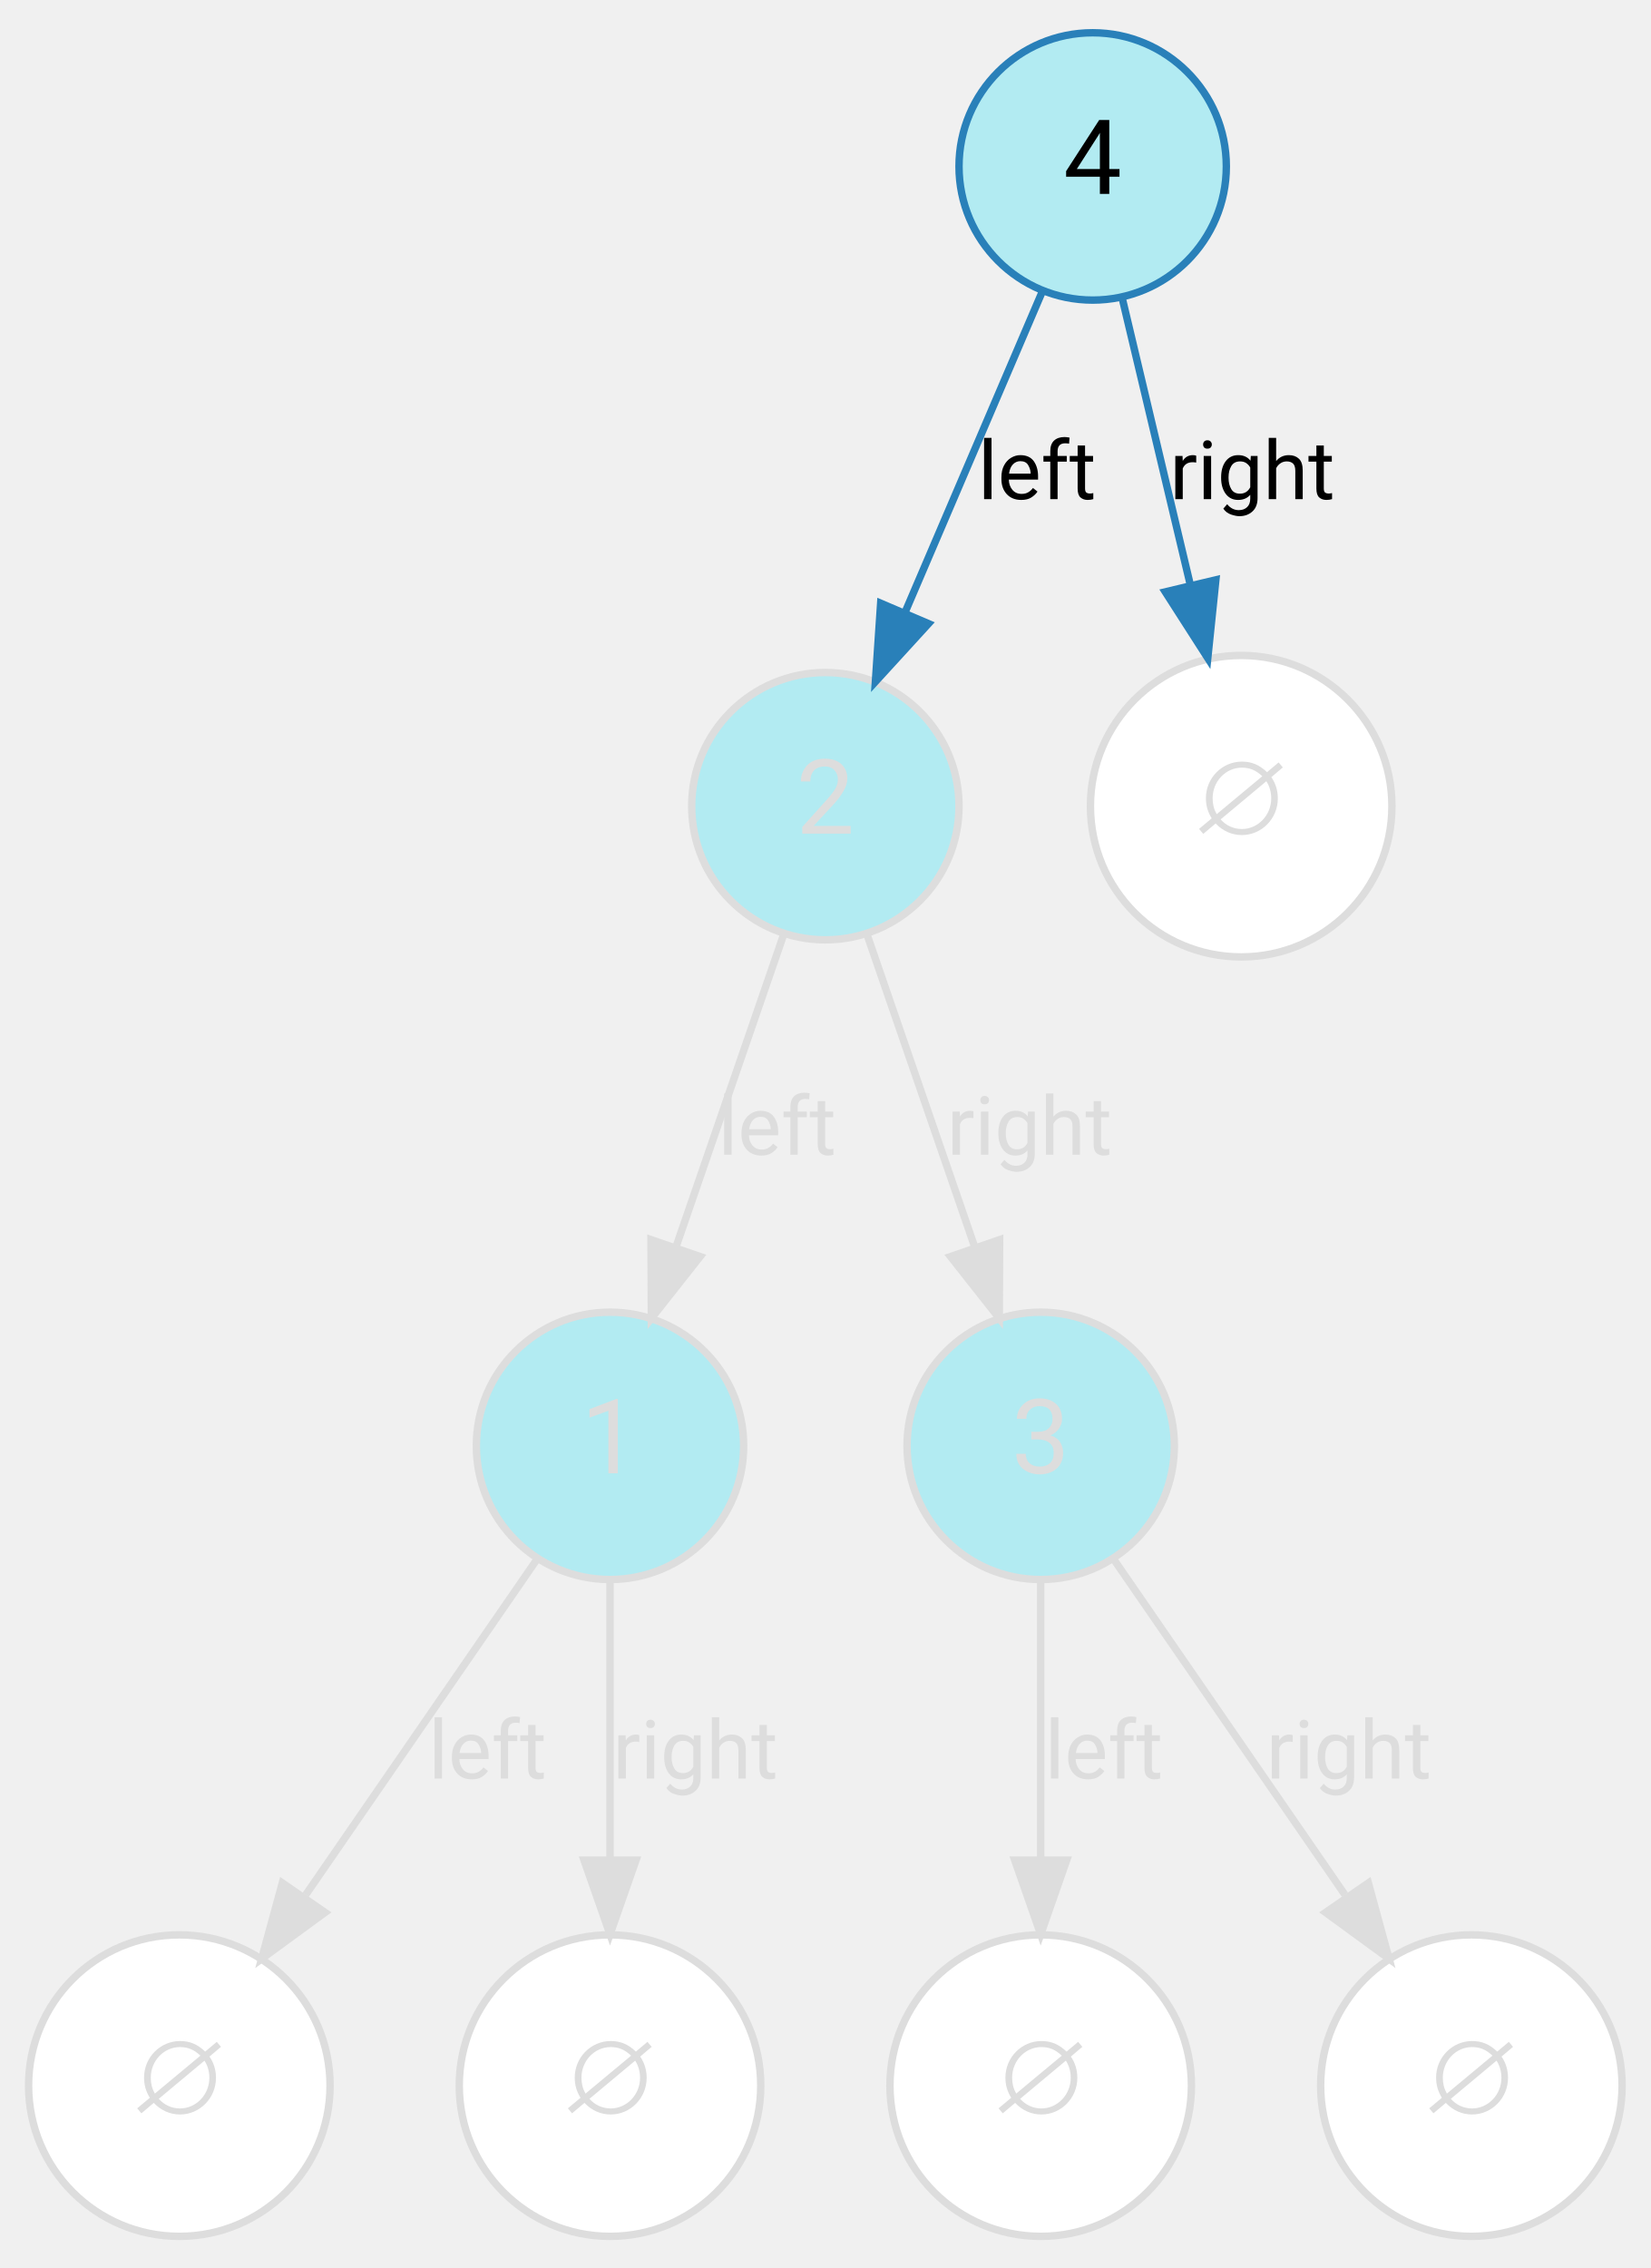
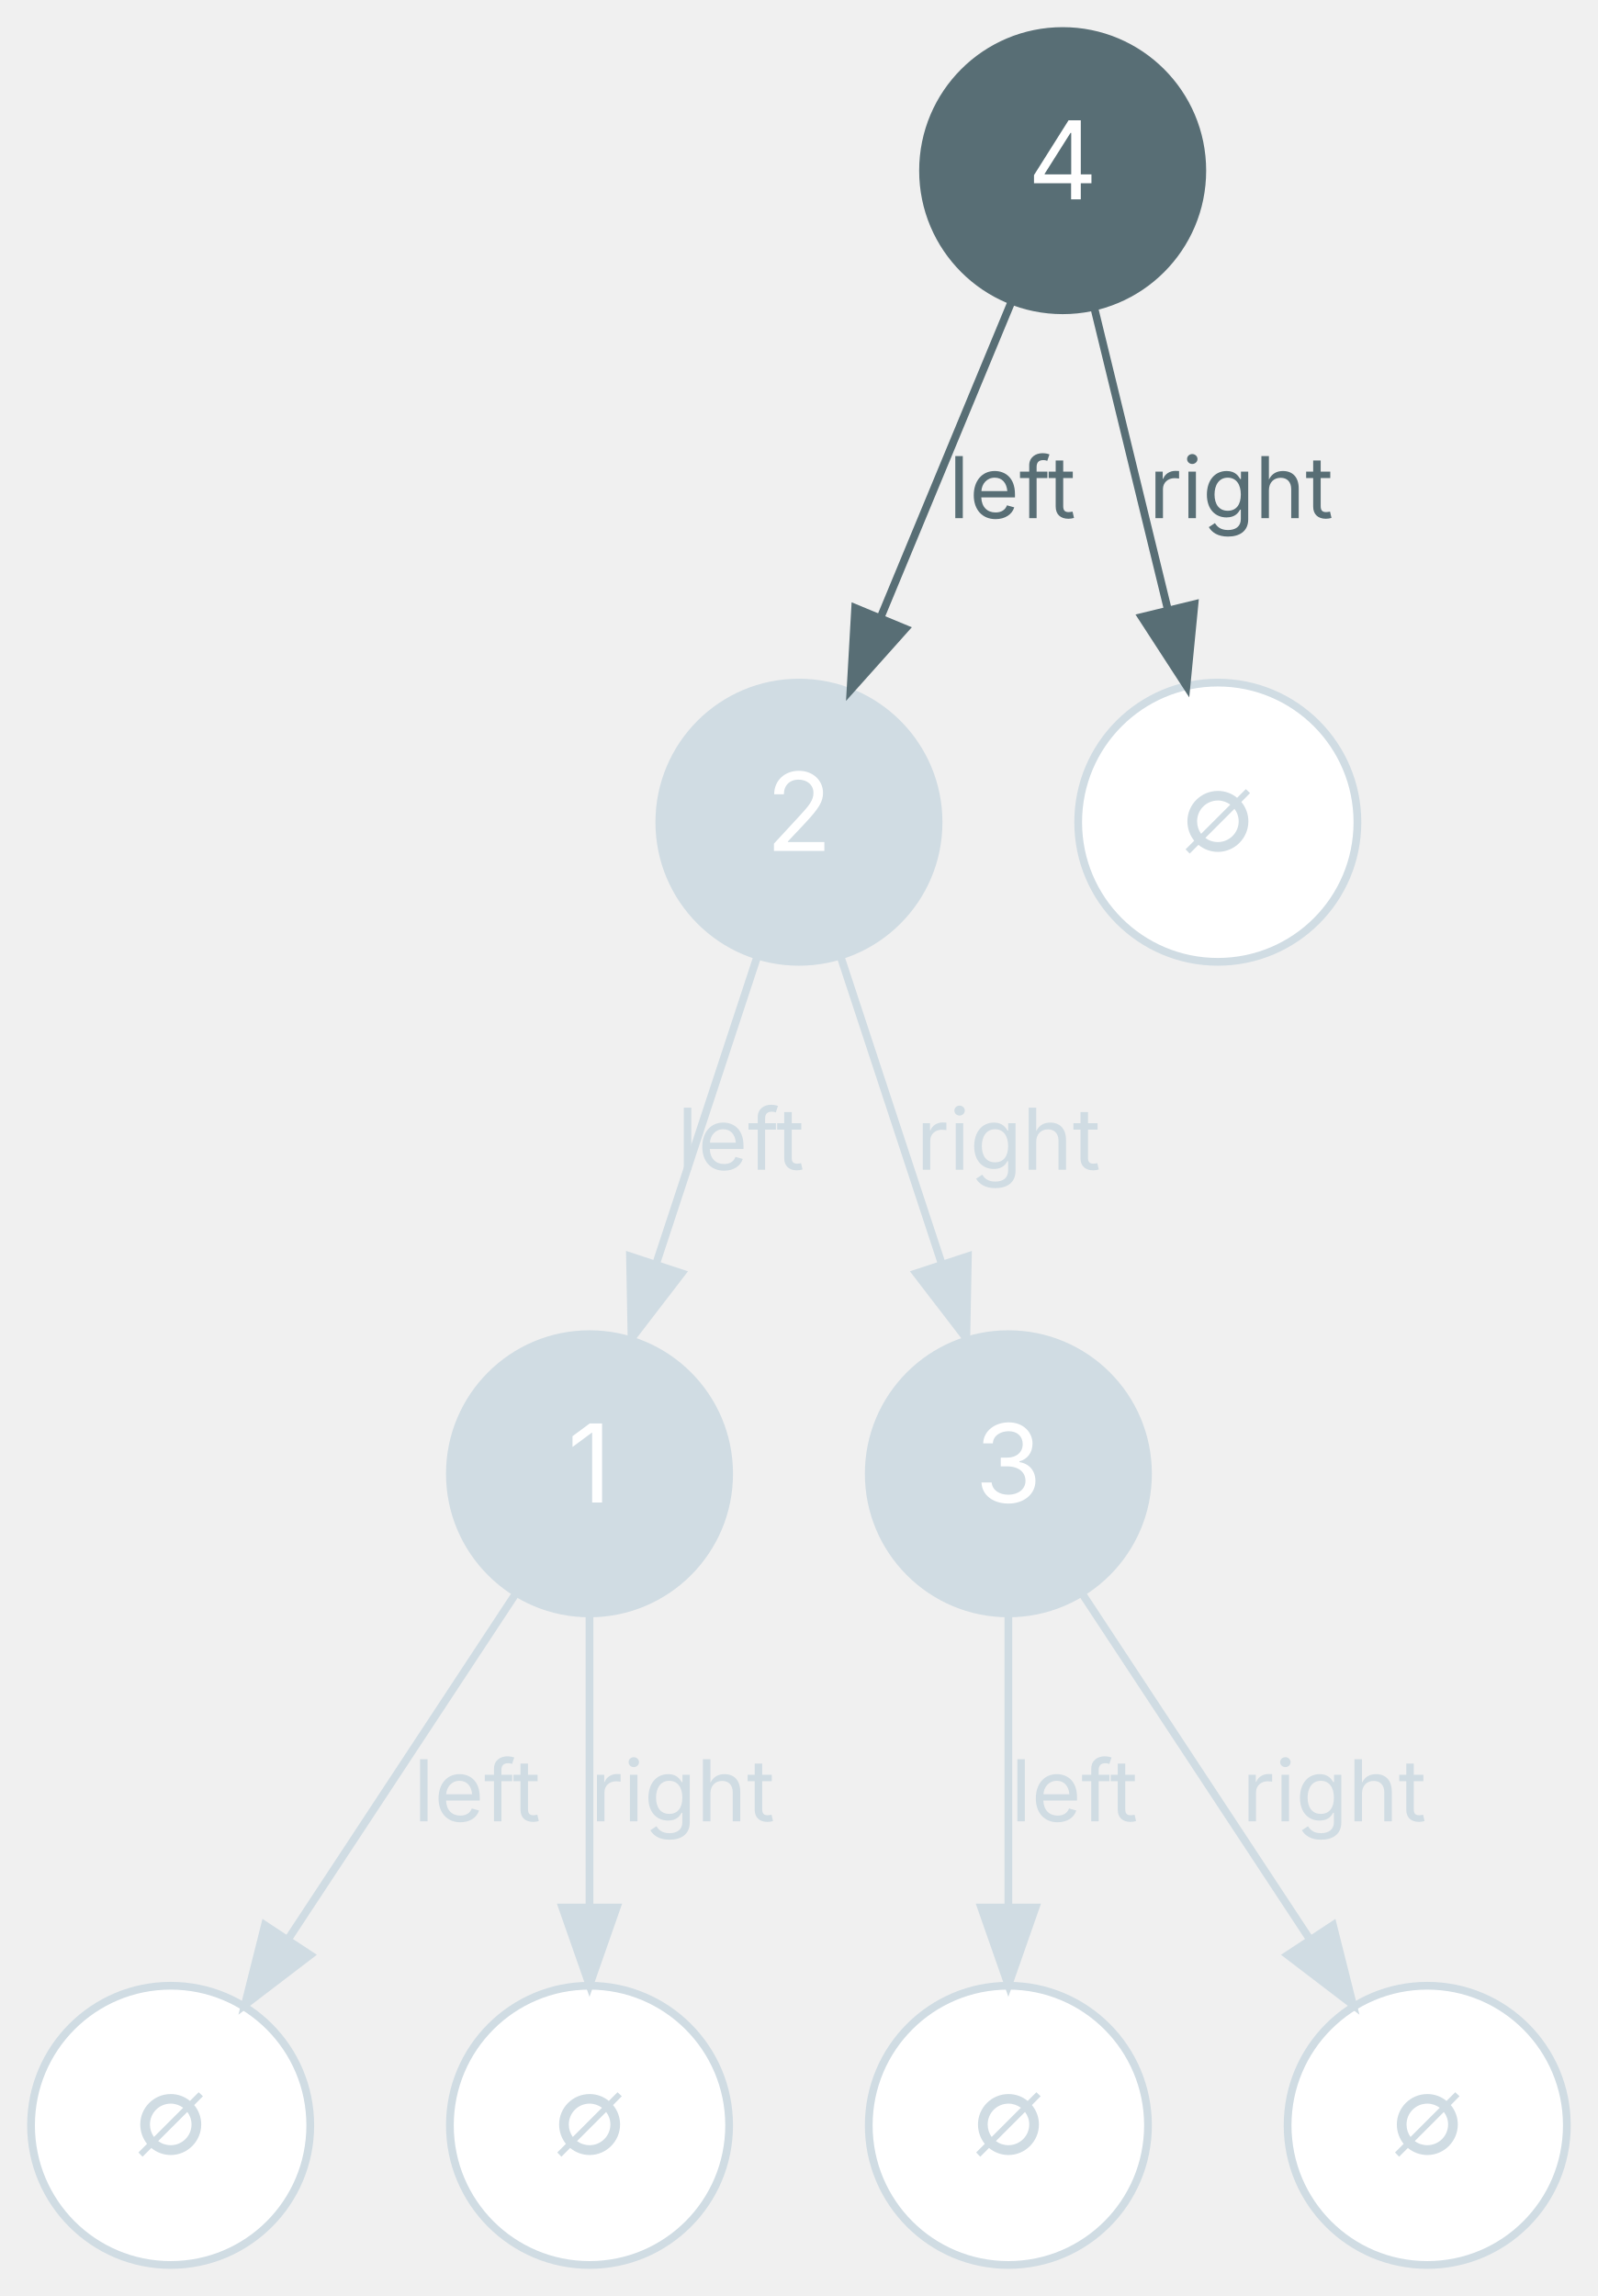
- <svg xmlns="http://www.w3.org/2000/svg" width="222pt" height="305pt" viewBox="0.00 0.00 222.30 304.59">
-   <g id="graph0" class="graph" transform="scale(1 1) rotate(0) translate(4 300.59)">
-     <g id="node1" class="node">
-       <ellipse fill="#b2ebf2" stroke="#2980b9" cx="143.15" cy="-278.59" rx="18" ry="18" />
-       <text text-anchor="middle" x="143.15" y="-274.89" font-family="Segoe UI,Roboto,Helvetica,Arial,sans-serif" font-size="14.00" fill="#000000">4</text>
+ <svg xmlns="http://www.w3.org/2000/svg" width="206pt" height="296pt" viewBox="0.00 0.00 206.00 296.00">
+   <g id="graph0" class="graph tree" transform="scale(1 1) rotate(0) translate(4 292)">
+     <g id="node1" class="node cell">
+       <ellipse fill="#586e75" stroke="#586e75" cx="133" cy="-270" rx="18" ry="18" />
+       <text text-anchor="middle" x="133" y="-266.3" font-family="Inter,Arial" font-size="14.00" fill="#ffffff">4</text>
    </g>
-     <g id="node2" class="node">
-       <ellipse fill="#b2ebf2" stroke="#dddddd" cx="107.15" cy="-192.44" rx="18" ry="18" />
-       <text text-anchor="middle" x="107.15" y="-188.74" font-family="Segoe UI,Roboto,Helvetica,Arial,sans-serif" font-size="14.00" fill="#dddddd">2</text>
+     <g id="node2" class="node cell,disabled">
+       <ellipse fill="#d0dce3" stroke="#d0dce3" cx="99" cy="-186" rx="18" ry="18" />
+       <text text-anchor="middle" x="99" y="-182.3" font-family="Inter,Arial" font-size="14.00" fill="#ffffff">2</text>
    </g>
    <g id="edge1" class="edge">
-       <path fill="none" stroke="#2980b9" d="M136.38,-261.77C131.2,-249.66 123.95,-232.73 117.97,-218.75" />
-       <polygon fill="#2980b9" stroke="#2980b9" points="121.04,-217.02 113.89,-209.2 114.6,-219.77 121.04,-217.02" />
-       <text text-anchor="middle" x="135.65" y="-233.79" font-family="Segoe UI,Roboto,Helvetica,Arial,sans-serif" font-size="11.00" fill="#000000">left</text>
+       <path fill="none" stroke="#586e75" d="M126.44,-253.19C121.68,-241.69 115.12,-225.88 109.61,-212.6" />
+       <polygon fill="#586e75" stroke="#586e75" points="112.71,-210.94 105.65,-203.04 106.25,-213.62 112.71,-210.94" />
+       <text text-anchor="middle" x="126.5" y="-225.2" font-family="Inter,Arial" font-size="11.00" fill="#586e75">left</text>
    </g>
-     <g id="node5" class="node">
-       <ellipse fill="#ffffff" stroke="#dddddd" cx="163.15" cy="-192.44" rx="20.3" ry="20.3" />
-       <text text-anchor="middle" x="163.15" y="-188.74" font-family="Segoe UI,Roboto,Helvetica,Arial,sans-serif" font-size="14.00" fill="#dddddd">∅</text>
+     <g id="node5" class="node nil,disabled">
+       <ellipse fill="#ffffff" stroke="#d0dce3" cx="153" cy="-186" rx="18" ry="18" />
+       <text text-anchor="middle" x="153" y="-182.3" font-family="Inter,Arial" font-size="14.00" fill="#d0dce3">∅</text>
    </g>
    <g id="edge2" class="edge">
-       <path fill="none" stroke="#2980b9" d="M147.1,-260.97C149.72,-249.93 153.23,-235.15 156.3,-222.24" />
-       <polygon fill="#2980b9" stroke="#2980b9" points="159.74,-222.92 158.65,-212.38 152.93,-221.3 159.74,-222.92" />
-       <text text-anchor="middle" x="164.65" y="-233.79" font-family="Segoe UI,Roboto,Helvetica,Arial,sans-serif" font-size="11.00" fill="#000000">right</text>
+       <path fill="none" stroke="#586e75" d="M137.05,-252.41C139.76,-241.29 143.39,-226.41 146.5,-213.66" />
+       <polygon fill="#586e75" stroke="#586e75" points="149.99,-214.11 148.96,-203.57 143.19,-212.46 149.99,-214.11" />
+       <text text-anchor="middle" x="156" y="-225.2" font-family="Inter,Arial" font-size="11.00" fill="#586e75">right</text>
    </g>
-     <g id="node3" class="node">
-       <ellipse fill="#b2ebf2" stroke="#dddddd" cx="78.15" cy="-106.3" rx="18" ry="18" />
-       <text text-anchor="middle" x="78.15" y="-102.6" font-family="Segoe UI,Roboto,Helvetica,Arial,sans-serif" font-size="14.00" fill="#dddddd">1</text>
+     <g id="node3" class="node cell,disabled">
+       <ellipse fill="#d0dce3" stroke="#d0dce3" cx="72" cy="-102" rx="18" ry="18" />
+       <text text-anchor="middle" x="72" y="-98.3" font-family="Inter,Arial" font-size="14.00" fill="#ffffff">1</text>
    </g>
-     <g id="edge3" class="edge">
-       <path fill="none" stroke="#dddddd" d="M101.56,-175.22C97.46,-163.35 91.83,-146.99 87.11,-133.3" />
-       <polygon fill="#dddddd" stroke="#dddddd" points="90.29,-131.79 83.72,-123.47 83.67,-134.07 90.29,-131.79" />
-       <text text-anchor="middle" x="100.65" y="-145.5" font-family="Segoe UI,Roboto,Helvetica,Arial,sans-serif" font-size="11.00" fill="#dddddd">left</text>
+     <g id="edge3" class="edge disabled">
+       <path fill="none" stroke="#d0dce3" d="M93.67,-168.8C89.95,-157.53 84.93,-142.26 80.65,-129.26" />
+       <polygon fill="#d0dce3" stroke="#d0dce3" points="83.87,-127.85 77.42,-119.45 77.22,-130.04 83.87,-127.85" />
+       <text text-anchor="middle" x="91.5" y="-141.2" font-family="Inter,Arial" font-size="11.00" fill="#d0dce3">left</text>
    </g>
-     <g id="node4" class="node">
-       <ellipse fill="#b2ebf2" stroke="#dddddd" cx="136.15" cy="-106.3" rx="18" ry="18" />
-       <text text-anchor="middle" x="136.15" y="-102.6" font-family="Segoe UI,Roboto,Helvetica,Arial,sans-serif" font-size="14.00" fill="#dddddd">3</text>
+     <g id="node4" class="node cell,disabled">
+       <ellipse fill="#d0dce3" stroke="#d0dce3" cx="126" cy="-102" rx="18" ry="18" />
+       <text text-anchor="middle" x="126" y="-98.3" font-family="Inter,Arial" font-size="14.00" fill="#ffffff">3</text>
    </g>
-     <g id="edge4" class="edge">
-       <path fill="none" stroke="#dddddd" d="M112.74,-175.22C116.83,-163.35 122.47,-146.99 127.19,-133.3" />
-       <polygon fill="#dddddd" stroke="#dddddd" points="130.62,-134.07 130.57,-123.47 124.01,-131.79 130.62,-134.07" />
-       <text text-anchor="middle" x="134.65" y="-145.5" font-family="Segoe UI,Roboto,Helvetica,Arial,sans-serif" font-size="11.00" fill="#dddddd">right</text>
+     <g id="edge4" class="edge disabled">
+       <path fill="none" stroke="#d0dce3" d="M104.33,-168.8C108.05,-157.53 113.07,-142.26 117.35,-129.26" />
+       <polygon fill="#d0dce3" stroke="#d0dce3" points="120.78,-130.04 120.58,-119.45 114.13,-127.85 120.78,-130.04" />
+       <text text-anchor="middle" x="126" y="-141.2" font-family="Inter,Arial" font-size="11.00" fill="#d0dce3">right</text>
    </g>
-     <g id="node6" class="node">
-       <ellipse fill="#ffffff" stroke="#dddddd" cx="20.15" cy="-20.15" rx="20.3" ry="20.3" />
-       <text text-anchor="middle" x="20.15" y="-16.45" font-family="Segoe UI,Roboto,Helvetica,Arial,sans-serif" font-size="14.00" fill="#dddddd">∅</text>
+     <g id="node6" class="node nil,disabled">
+       <ellipse fill="#ffffff" stroke="#d0dce3" cx="18" cy="-18" rx="18" ry="18" />
+       <text text-anchor="middle" x="18" y="-14.3" font-family="Inter,Arial" font-size="14.00" fill="#d0dce3">∅</text>
    </g>
-     <g id="edge5" class="edge">
-       <path fill="none" stroke="#dddddd" d="M68.31,-91.02C59.8,-78.67 47.3,-60.54 37.17,-45.84" />
-       <polygon fill="#dddddd" stroke="#dddddd" points="39.78,-43.47 31.23,-37.22 34.02,-47.44 39.78,-43.47" />
-       <text text-anchor="middle" x="61.65" y="-61.5" font-family="Segoe UI,Roboto,Helvetica,Arial,sans-serif" font-size="11.00" fill="#dddddd">left</text>
+     <g id="edge5" class="edge disabled">
+       <path fill="none" stroke="#d0dce3" d="M62.35,-86.34C54.28,-74.1 42.64,-56.42 33.31,-42.25" />
+       <polygon fill="#d0dce3" stroke="#d0dce3" points="35.99,-39.96 27.57,-33.53 30.15,-43.81 35.99,-39.96" />
+       <text text-anchor="middle" x="57.5" y="-57.2" font-family="Inter,Arial" font-size="11.00" fill="#d0dce3">left</text>
    </g>
-     <g id="node7" class="node">
-       <ellipse fill="#ffffff" stroke="#dddddd" cx="78.15" cy="-20.15" rx="20.3" ry="20.3" />
-       <text text-anchor="middle" x="78.15" y="-16.45" font-family="Segoe UI,Roboto,Helvetica,Arial,sans-serif" font-size="14.00" fill="#dddddd">∅</text>
+     <g id="node7" class="node nil,disabled">
+       <ellipse fill="#ffffff" stroke="#d0dce3" cx="72" cy="-18" rx="18" ry="18" />
+       <text text-anchor="middle" x="72" y="-14.3" font-family="Inter,Arial" font-size="14.00" fill="#d0dce3">∅</text>
    </g>
-     <g id="edge6" class="edge">
-       <path fill="none" stroke="#dddddd" d="M78.15,-88.27C78.15,-77.46 78.15,-63.19 78.15,-50.59" />
-       <polygon fill="#dddddd" stroke="#dddddd" points="81.65,-50.51 78.15,-40.51 74.65,-50.51 81.65,-50.51" />
-       <text text-anchor="middle" x="89.65" y="-61.5" font-family="Segoe UI,Roboto,Helvetica,Arial,sans-serif" font-size="11.00" fill="#dddddd">right</text>
+     <g id="edge6" class="edge disabled">
+       <path fill="none" stroke="#d0dce3" d="M72,-83.61C72,-72.77 72,-58.6 72,-46.29" />
+       <polygon fill="#d0dce3" stroke="#d0dce3" points="75.5,-46.08 72,-36.08 68.5,-46.08 75.5,-46.08" />
+       <text text-anchor="middle" x="84" y="-57.2" font-family="Inter,Arial" font-size="11.00" fill="#d0dce3">right</text>
    </g>
-     <g id="node8" class="node">
-       <ellipse fill="#ffffff" stroke="#dddddd" cx="136.15" cy="-20.15" rx="20.3" ry="20.3" />
-       <text text-anchor="middle" x="136.15" y="-16.45" font-family="Segoe UI,Roboto,Helvetica,Arial,sans-serif" font-size="14.00" fill="#dddddd">∅</text>
+     <g id="node8" class="node nil,disabled">
+       <ellipse fill="#ffffff" stroke="#d0dce3" cx="126" cy="-18" rx="18" ry="18" />
+       <text text-anchor="middle" x="126" y="-14.3" font-family="Inter,Arial" font-size="14.00" fill="#d0dce3">∅</text>
    </g>
-     <g id="edge7" class="edge">
-       <path fill="none" stroke="#dddddd" d="M136.15,-88.27C136.15,-77.46 136.15,-63.19 136.15,-50.59" />
-       <polygon fill="#dddddd" stroke="#dddddd" points="139.65,-50.51 136.15,-40.51 132.65,-50.51 139.65,-50.51" />
-       <text text-anchor="middle" x="144.65" y="-61.5" font-family="Segoe UI,Roboto,Helvetica,Arial,sans-serif" font-size="11.00" fill="#dddddd">left</text>
+     <g id="edge7" class="edge disabled">
+       <path fill="none" stroke="#d0dce3" d="M126,-83.61C126,-72.77 126,-58.6 126,-46.29" />
+       <polygon fill="#d0dce3" stroke="#d0dce3" points="129.5,-46.08 126,-36.08 122.5,-46.08 129.5,-46.08" />
+       <text text-anchor="middle" x="134.5" y="-57.2" font-family="Inter,Arial" font-size="11.00" fill="#d0dce3">left</text>
    </g>
-     <g id="node9" class="node">
-       <ellipse fill="#ffffff" stroke="#dddddd" cx="194.15" cy="-20.15" rx="20.3" ry="20.3" />
-       <text text-anchor="middle" x="194.15" y="-16.45" font-family="Segoe UI,Roboto,Helvetica,Arial,sans-serif" font-size="14.00" fill="#dddddd">∅</text>
+     <g id="node9" class="node nil,disabled">
+       <ellipse fill="#ffffff" stroke="#d0dce3" cx="180" cy="-18" rx="18" ry="18" />
+       <text text-anchor="middle" x="180" y="-14.3" font-family="Inter,Arial" font-size="14.00" fill="#d0dce3">∅</text>
    </g>
-     <g id="edge8" class="edge">
-       <path fill="none" stroke="#dddddd" d="M145.99,-91.02C154.5,-78.67 167,-60.54 177.13,-45.84" />
-       <polygon fill="#dddddd" stroke="#dddddd" points="180.28,-47.44 183.07,-37.22 174.51,-43.47 180.28,-47.44" />
-       <text text-anchor="middle" x="177.65" y="-61.5" font-family="Segoe UI,Roboto,Helvetica,Arial,sans-serif" font-size="11.00" fill="#dddddd">right</text>
+     <g id="edge8" class="edge disabled">
+       <path fill="none" stroke="#d0dce3" d="M135.65,-86.34C143.72,-74.1 155.36,-56.42 164.69,-42.25" />
+       <polygon fill="#d0dce3" stroke="#d0dce3" points="167.85,-43.81 170.43,-33.53 162.01,-39.96 167.85,-43.81" />
+       <text text-anchor="middle" x="168" y="-57.2" font-family="Inter,Arial" font-size="11.00" fill="#d0dce3">right</text>
    </g>
  </g>
</svg>
